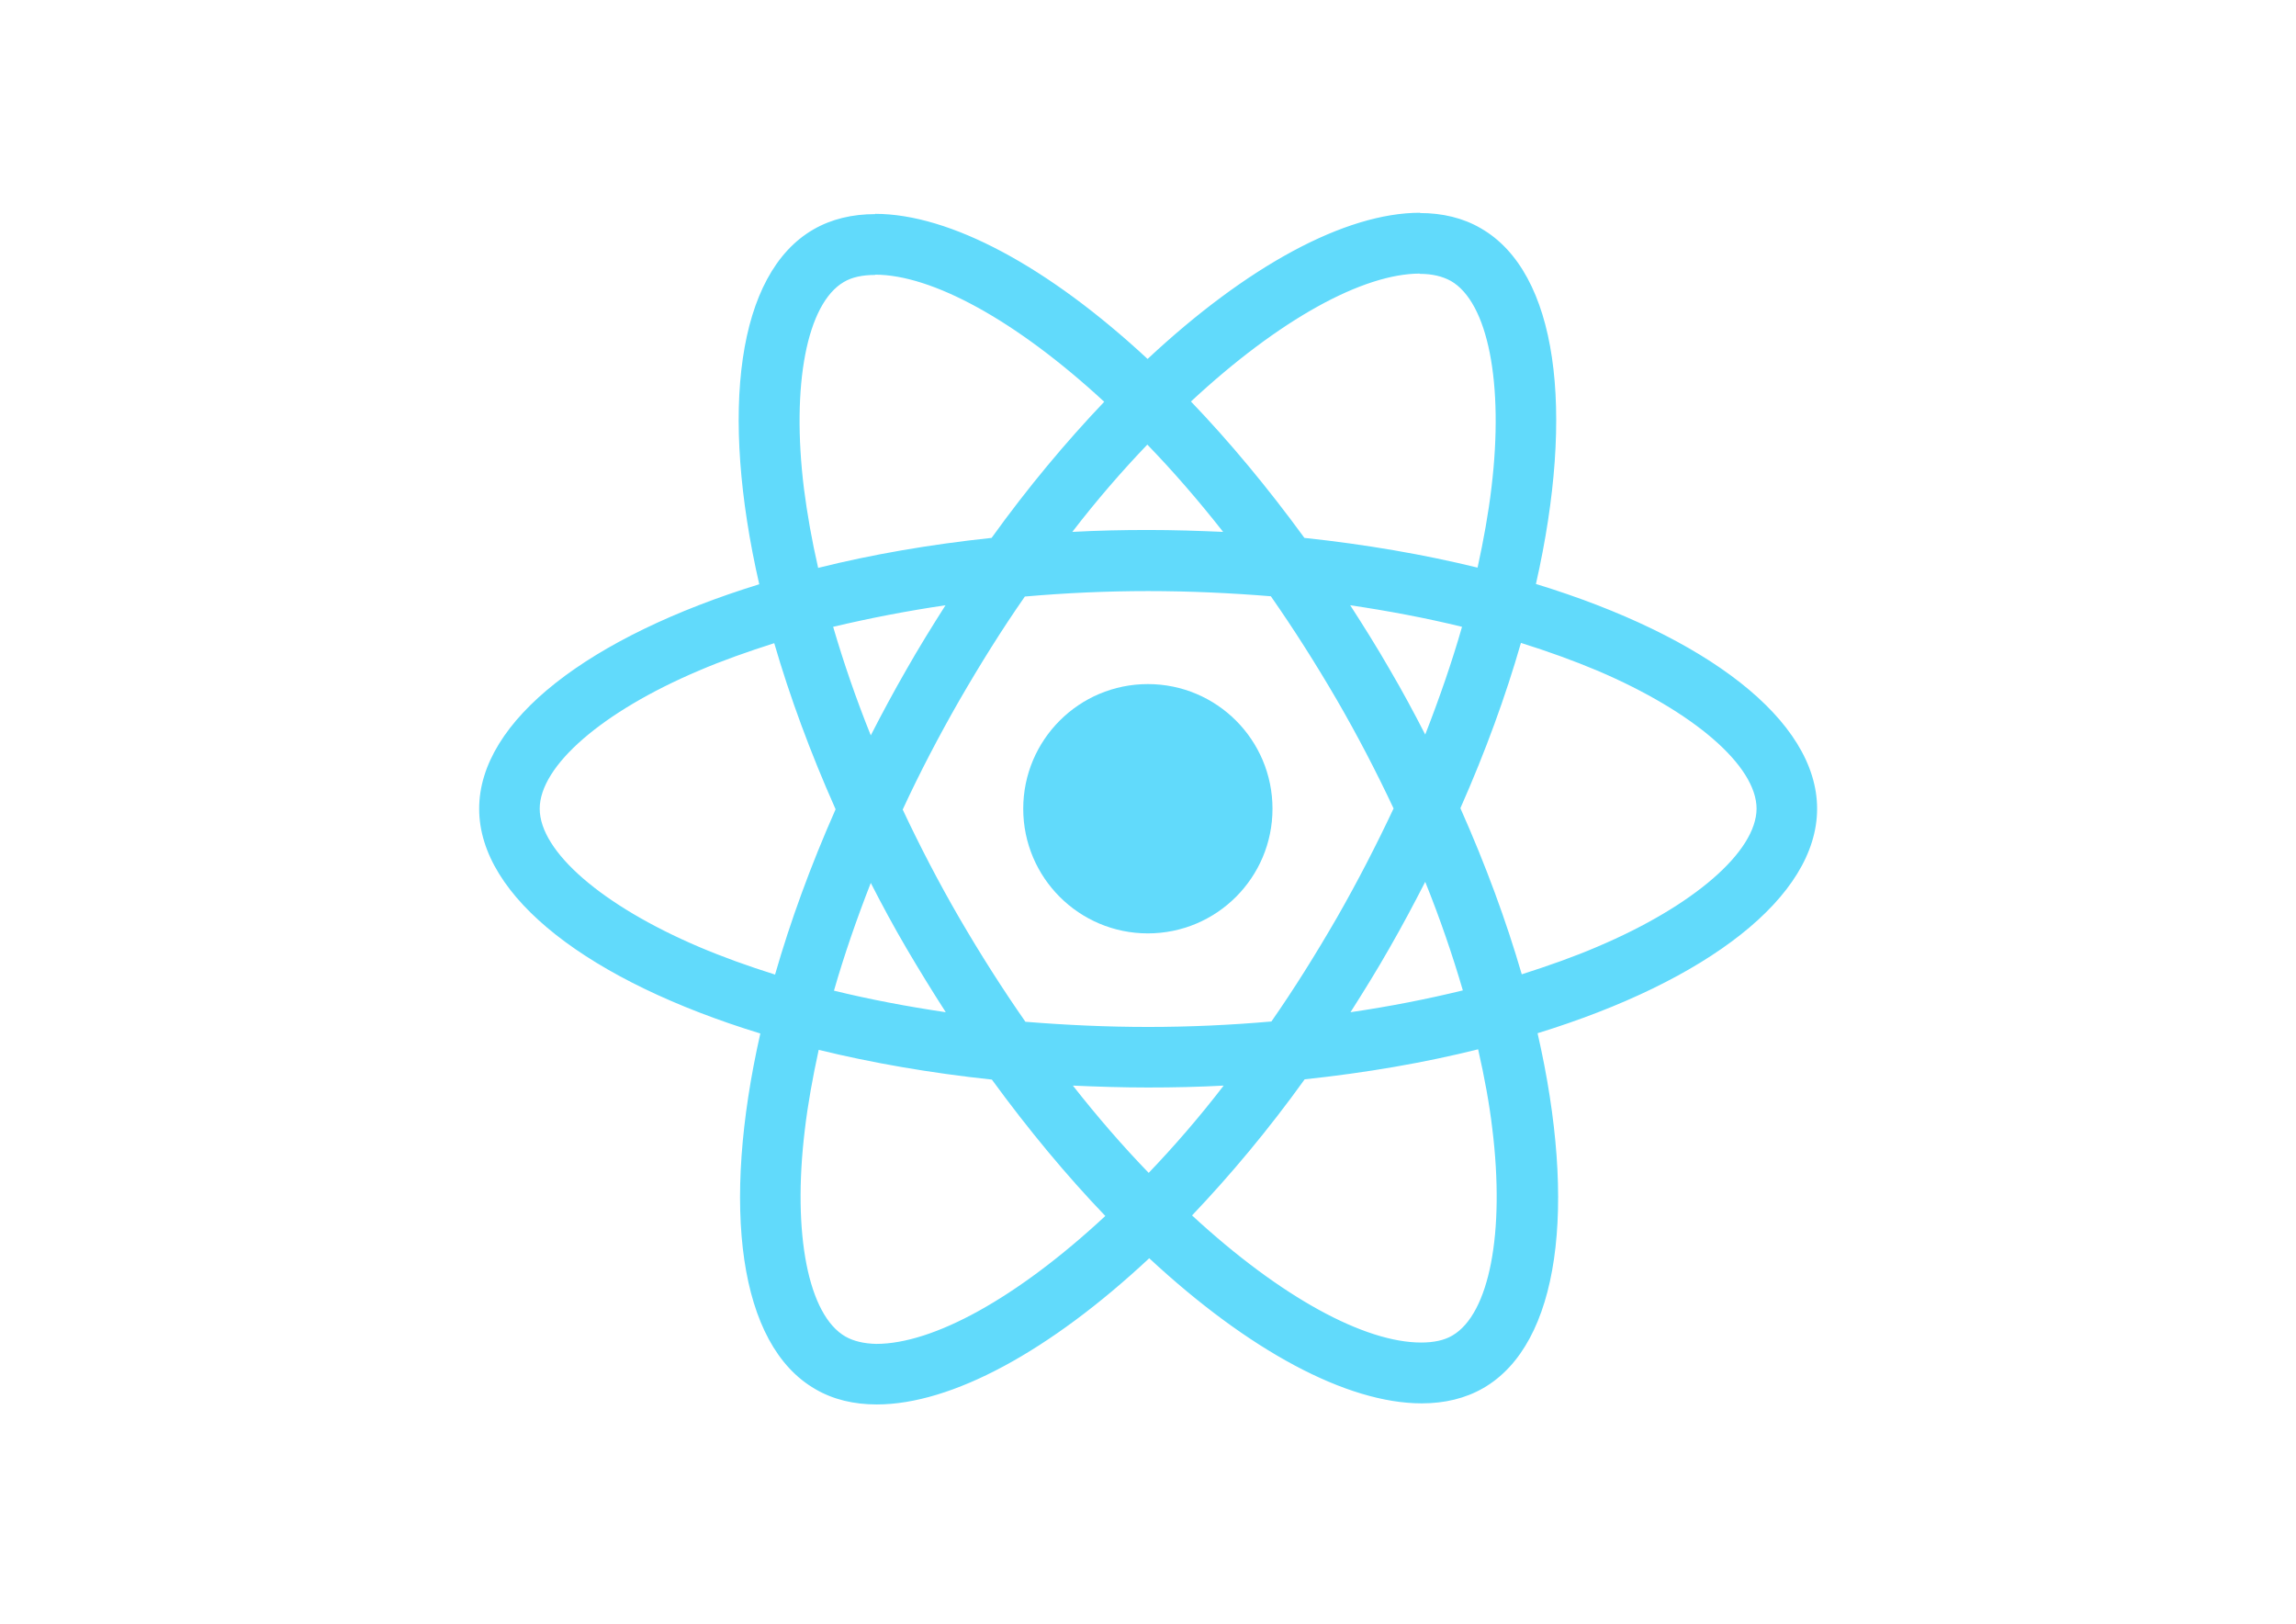
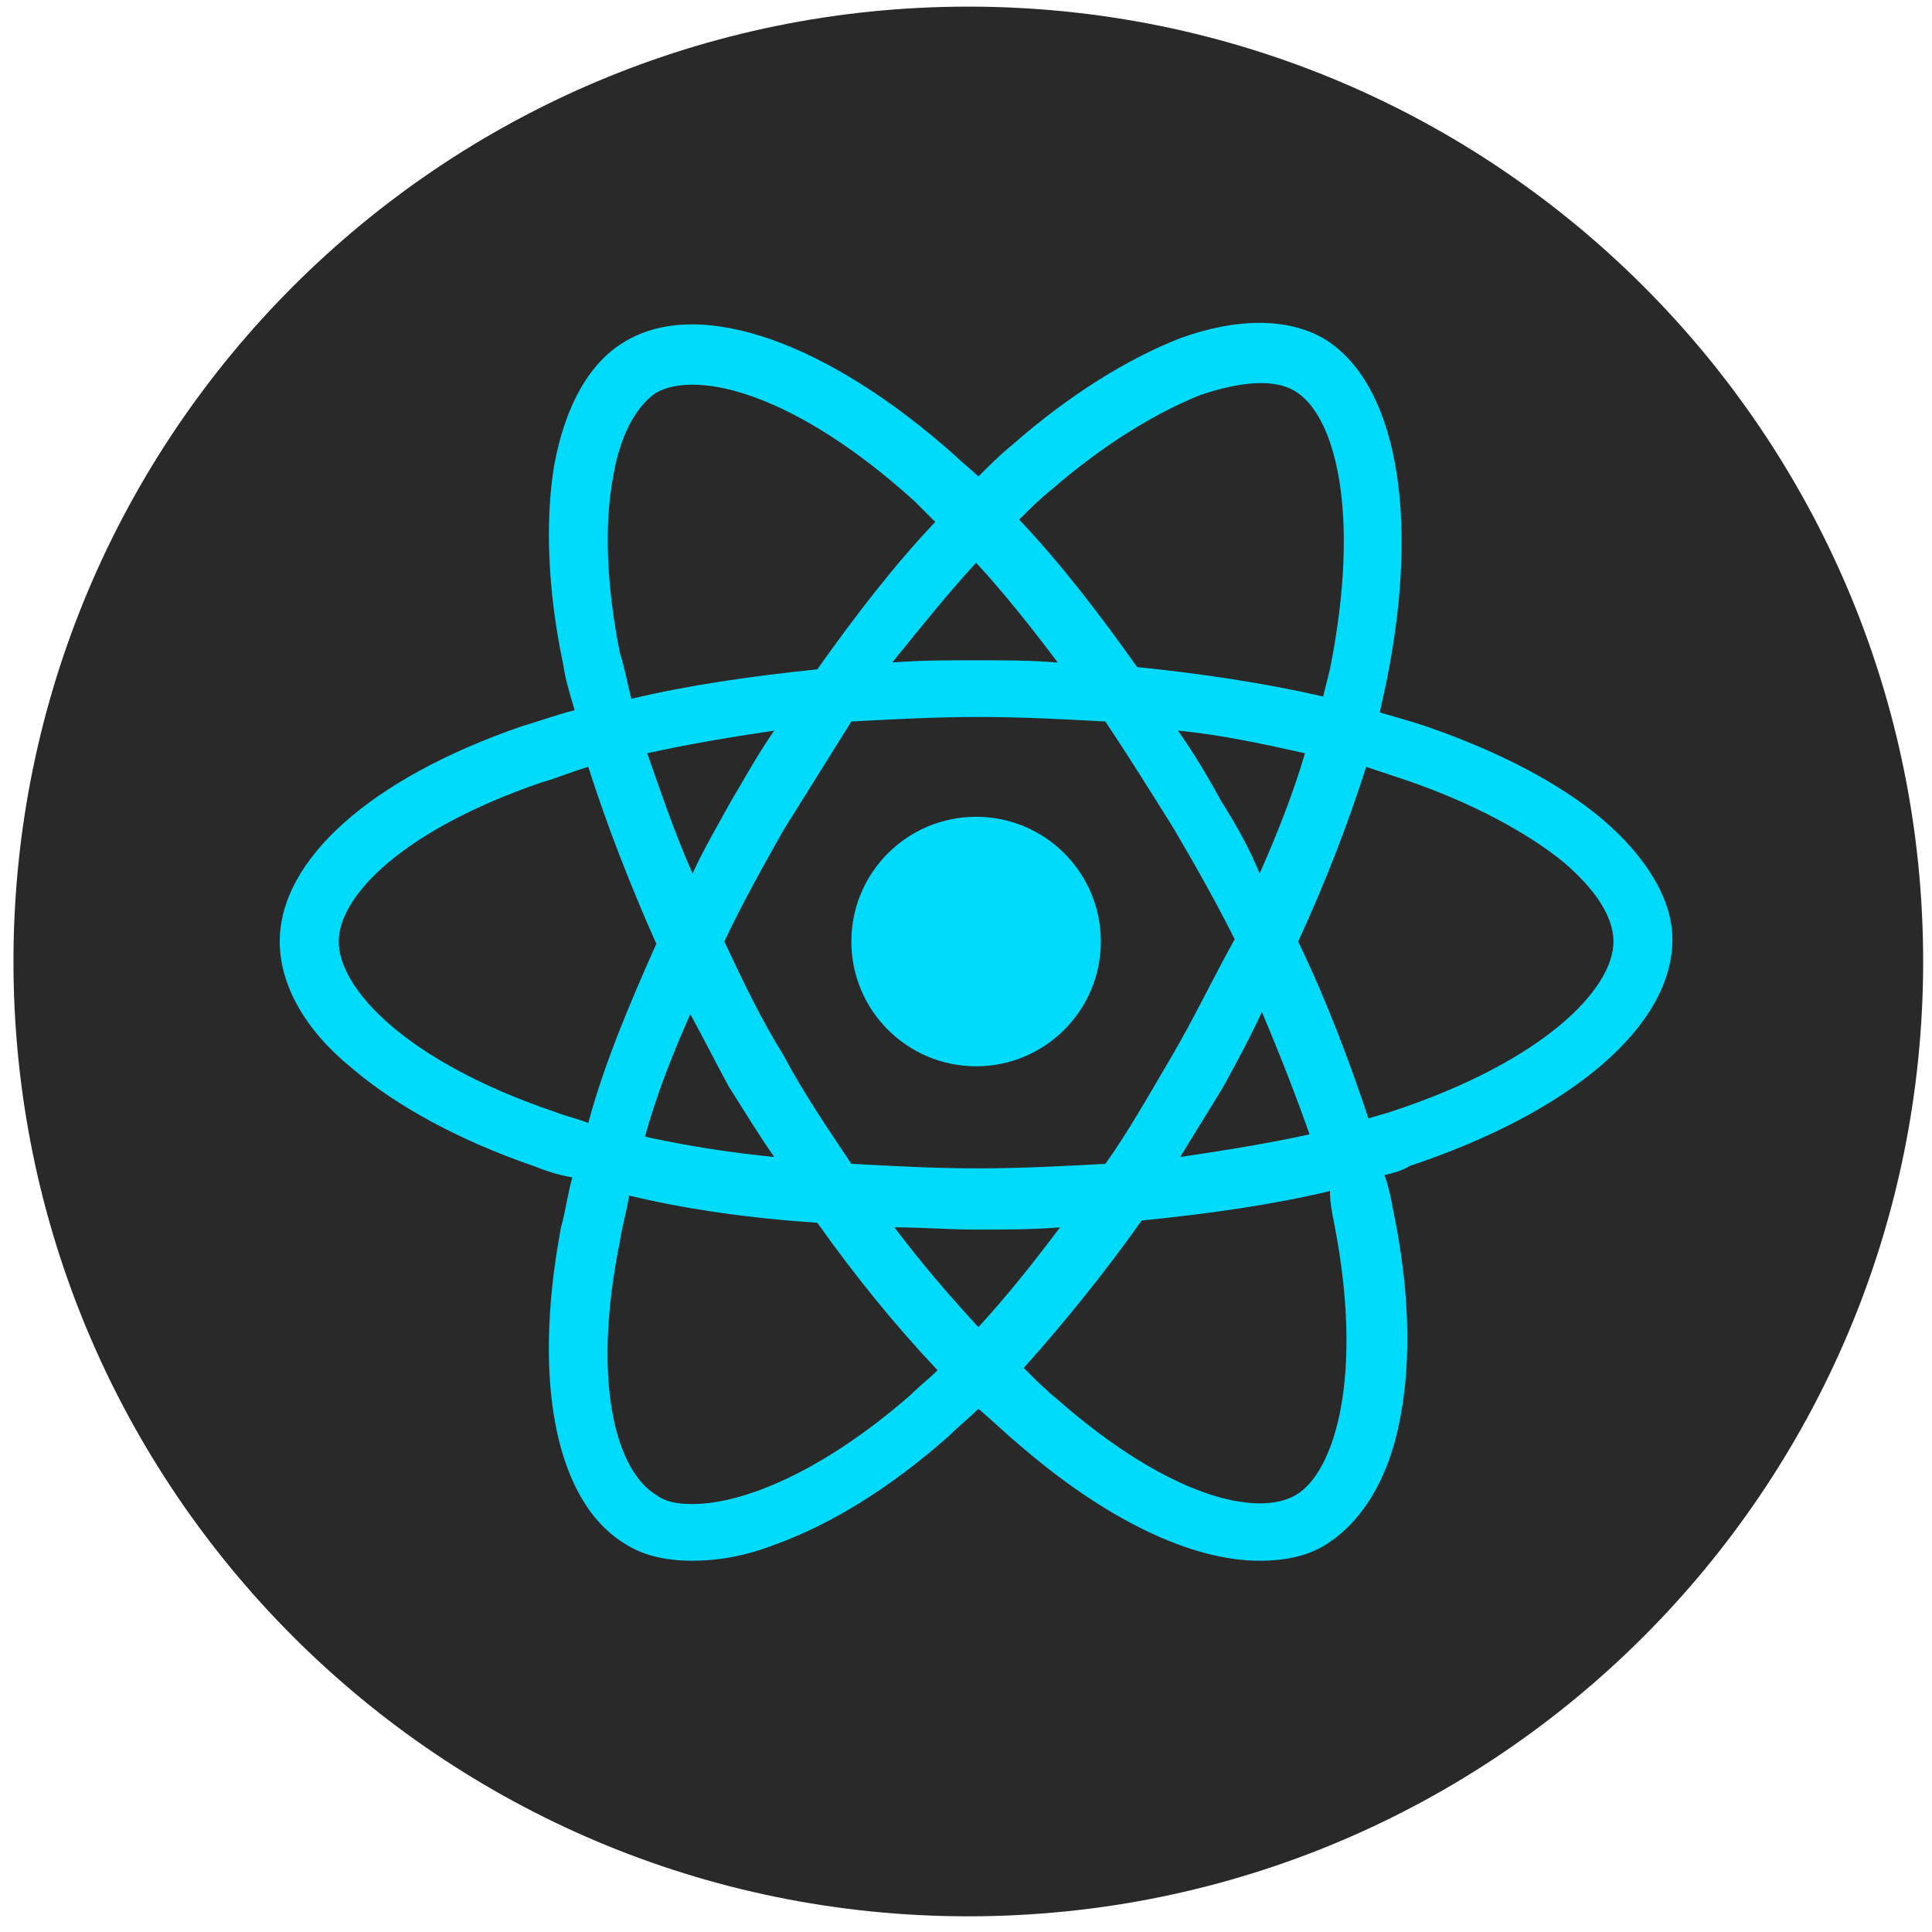
- <svg xmlns="http://www.w3.org/2000/svg" viewBox="0 0 841.9 595.3">
-   <g fill="#61DAFB">
-     <path d="M666.3 296.5c0-32.5-40.7-63.3-103.1-82.4 14.4-63.6 8-114.2-20.2-130.4-6.5-3.8-14.1-5.6-22.4-5.6v22.3c4.6 0 8.3.9 11.4 2.6 13.6 7.8 19.5 37.5 14.9 75.7-1.1 9.4-2.9 19.3-5.1 29.4-19.6-4.8-41-8.5-63.5-10.9-13.5-18.5-27.5-35.3-41.6-50 32.6-30.3 63.2-46.9 84-46.9V78c-27.5 0-63.5 19.6-99.9 53.6-36.4-33.8-72.4-53.2-99.9-53.2v22.3c20.7 0 51.4 16.5 84 46.6-14 14.7-28 31.4-41.3 49.9-22.6 2.4-44 6.1-63.6 11-2.3-10-4-19.7-5.2-29-4.7-38.2 1.1-67.9 14.6-75.8 3-1.8 6.9-2.6 11.5-2.6V78.5c-8.4 0-16 1.8-22.6 5.6-28.1 16.2-34.4 66.7-19.9 130.1-62.2 19.2-102.7 49.9-102.7 82.3 0 32.5 40.7 63.3 103.1 82.4-14.4 63.6-8 114.2 20.2 130.4 6.5 3.8 14.1 5.6 22.5 5.6 27.5 0 63.5-19.6 99.9-53.6 36.4 33.8 72.4 53.2 99.9 53.2 8.4 0 16-1.8 22.6-5.6 28.1-16.2 34.4-66.7 19.9-130.1 62-19.1 102.5-49.9 102.5-82.3zm-130.2-66.7c-3.7 12.9-8.3 26.2-13.5 39.5-4.1-8-8.4-16-13.1-24-4.6-8-9.5-15.8-14.4-23.4 14.2 2.1 27.9 4.7 41 7.9zm-45.8 106.5c-7.8 13.5-15.8 26.3-24.1 38.2-14.9 1.3-30 2-45.2 2-15.1 0-30.2-.7-45-1.9-8.3-11.9-16.4-24.6-24.2-38-7.6-13.1-14.5-26.4-20.8-39.8 6.2-13.4 13.2-26.8 20.7-39.9 7.8-13.5 15.8-26.3 24.1-38.2 14.9-1.3 30-2 45.2-2 15.1 0 30.2.7 45 1.9 8.3 11.9 16.4 24.6 24.2 38 7.6 13.1 14.5 26.4 20.8 39.8-6.3 13.4-13.2 26.8-20.7 39.9zm32.3-13c5.4 13.4 10 26.8 13.8 39.8-13.1 3.2-26.9 5.9-41.2 8 4.9-7.7 9.8-15.6 14.4-23.7 4.6-8 8.9-16.1 13-24.1zM421.2 430c-9.3-9.6-18.6-20.3-27.8-32 9 .4 18.2.7 27.5.7 9.4 0 18.7-.2 27.8-.7-9 11.7-18.3 22.4-27.5 32zm-74.4-58.9c-14.2-2.1-27.9-4.7-41-7.9 3.7-12.9 8.3-26.2 13.5-39.5 4.1 8 8.4 16 13.1 24 4.7 8 9.5 15.8 14.4 23.4zM420.7 163c9.3 9.6 18.6 20.3 27.8 32-9-.4-18.2-.7-27.5-.7-9.4 0-18.7.2-27.8.7 9-11.7 18.3-22.4 27.5-32zm-74 58.9c-4.9 7.7-9.8 15.6-14.4 23.7-4.6 8-8.9 16-13 24-5.4-13.4-10-26.8-13.8-39.8 13.1-3.1 26.9-5.8 41.2-7.9zm-90.5 125.2c-35.4-15.1-58.3-34.9-58.3-50.6 0-15.7 22.9-35.6 58.3-50.6 8.6-3.7 18-7 27.7-10.1 5.7 19.6 13.2 40 22.5 60.9-9.2 20.8-16.6 41.1-22.2 60.6-9.9-3.1-19.3-6.5-28-10.2zM310 490c-13.6-7.8-19.5-37.5-14.9-75.7 1.1-9.4 2.9-19.3 5.1-29.4 19.6 4.8 41 8.5 63.5 10.9 13.5 18.5 27.5 35.3 41.6 50-32.6 30.3-63.2 46.9-84 46.9-4.5-.1-8.3-1-11.3-2.7zm237.2-76.2c4.7 38.2-1.1 67.9-14.6 75.8-3 1.8-6.9 2.6-11.5 2.6-20.7 0-51.4-16.5-84-46.6 14-14.7 28-31.4 41.3-49.9 22.6-2.4 44-6.1 63.6-11 2.3 10.1 4.1 19.8 5.2 29.1zm38.5-66.7c-8.6 3.7-18 7-27.7 10.1-5.7-19.6-13.2-40-22.5-60.9 9.2-20.8 16.6-41.1 22.2-60.6 9.9 3.1 19.3 6.5 28.1 10.2 35.4 15.1 58.3 34.9 58.3 50.6-.1 15.7-23 35.6-58.4 50.6zM320.8 78.4z" />
-     <circle cx="420.9" cy="296.5" r="45.7" />
-     <path d="M520.5 78.1z" />
+ <svg xmlns="http://www.w3.org/2000/svg" style="" version="1.1" xml:space="preserve" width="128" height="128">
+   <rect id="backgroundrect" width="100%" height="100%" x="0" y="0" fill="none" stroke="none" />
+   <style type="text/css">
+ 	.st0{fill:#292929;}
+ 	.st1{fill:#00DBFC;}
+ </style>
+   <g class="currentLayer" style="">
+     <g id="svg_1" class="">
+       <g id="svg_2">
+         <g id="svg_3">
+           <g id="svg_4">
+             <circle class="st0" cx="64.153" cy="63.7" r="63.261" id="svg_5" />
+           </g>
+         </g>
+       </g>
+     </g>
+     <g id="svg_6" class="">
+       <circle class="st1" cx="64.669" cy="62.379" r="8.265" id="svg_7" />
+       <path class="st1" d="M106.145,54.264 c-2.855,-2.404 -6.913,-4.508 -11.722,-6.161 c-0.902,-0.301 -1.954,-0.601 -3.006,-0.902 c0.15,-0.751 0.301,-1.352 0.451,-2.104 c2.254,-11.12 0.601,-19.836 -4.208,-22.692 c-2.404,-1.352 -5.71,-1.352 -9.467,0 c-3.456,1.352 -7.364,3.757 -11.12,7.063 c-0.751,0.601 -1.503,1.352 -2.254,2.104 c-0.451,-0.451 -1.052,-0.902 -1.503,-1.352 c-8.415,-7.514 -16.831,-10.519 -21.79,-7.664 c-2.404,1.352 -4.057,4.208 -4.809,8.265 c-0.601,3.607 -0.451,8.265 0.601,13.224 c0.15,1.052 0.451,1.954 0.751,3.006 c-1.202,0.301 -2.404,0.751 -3.456,1.052 c-10.069,3.456 -16.08,8.866 -16.08,14.276 c0,2.855 1.653,5.861 4.809,8.415 c3.006,2.555 7.213,4.809 12.022,6.462 c0.751,0.301 1.653,0.601 2.555,0.751 c-0.301,1.052 -0.451,2.254 -0.751,3.306 c-1.954,10.369 -0.301,18.334 4.358,21.039 c1.202,0.751 2.705,1.052 4.358,1.052 c1.653,0 3.456,-0.301 5.41,-1.052 c3.757,-1.352 7.664,-3.757 11.571,-7.213 c0.601,-0.601 1.352,-1.202 1.954,-1.803 c0.902,0.751 1.653,1.503 2.555,2.254 c5.861,5.109 11.571,7.814 16.08,7.814 c1.653,0 3.156,-0.301 4.358,-1.052 c2.404,-1.503 4.208,-4.358 4.959,-8.415 c0.751,-3.907 0.601,-8.566 -0.451,-13.675 c-0.15,-0.751 -0.301,-1.653 -0.601,-2.404 c0.601,-0.15 1.202,-0.301 1.653,-0.601 c10.82,-3.607 17.432,-9.317 17.432,-15.028 C110.804,59.674 109.151,56.818 106.145,54.264 zM79.546,26.162 c2.705,-0.902 4.809,-1.052 6.161,-0.301 c2.705,1.503 4.508,7.965 2.404,18.484 c-0.15,0.601 -0.301,1.202 -0.451,1.803 c-3.907,-0.902 -7.965,-1.503 -12.323,-1.954 c-2.555,-3.607 -5.109,-6.913 -7.814,-9.768 c0.751,-0.751 1.352,-1.352 2.104,-1.954 C73.084,29.468 76.541,27.364 79.546,26.162 zM77.593,70.043 c-1.503,2.555 -2.855,4.959 -4.358,7.063 c-2.705,0.15 -5.56,0.301 -8.415,0.301 c-2.855,0 -5.71,-0.15 -8.415,-0.301 c-1.503,-2.254 -3.156,-4.659 -4.508,-7.213 c-1.503,-2.404 -2.705,-4.959 -3.907,-7.514 c1.202,-2.555 2.555,-4.959 3.907,-7.364 l0,0 c1.503,-2.404 3.006,-4.809 4.508,-7.213 c2.705,-0.15 5.56,-0.301 8.415,-0.301 c2.855,0 5.71,0.15 8.415,0.301 c1.503,2.254 3.006,4.659 4.508,7.063 c1.503,2.555 2.855,4.959 4.057,7.364 C80.298,64.933 79.095,67.488 77.593,70.043 zM83.604,67.037 c1.202,2.855 2.254,5.56 3.156,8.115 c-2.705,0.601 -5.56,1.052 -8.566,1.503 c0.902,-1.503 1.954,-3.156 2.855,-4.659 C81.951,70.343 82.852,68.69 83.604,67.037 zM64.819,87.926 c-1.803,-1.954 -3.757,-4.208 -5.56,-6.612 c1.803,0 3.607,0.15 5.41,0.15 c1.954,0 3.757,0 5.56,-0.15 C68.426,83.718 66.622,85.972 64.819,87.926 zM51.294,76.655 c-3.006,-0.301 -5.861,-0.751 -8.566,-1.352 c0.751,-2.705 1.803,-5.41 3.006,-8.115 c0.902,1.653 1.653,3.156 2.555,4.809 C49.341,73.649 50.242,75.152 51.294,76.655 zM48.439,53.062 c-0.902,1.653 -1.803,3.156 -2.555,4.809 c-1.202,-2.705 -2.104,-5.41 -3.006,-7.965 c2.705,-0.601 5.41,-1.052 8.415,-1.503 C50.242,49.906 49.341,51.559 48.439,53.062 zM64.669,37.283 c1.803,1.954 3.607,4.208 5.41,6.612 c-1.803,-0.15 -3.607,-0.15 -5.56,-0.15 c-1.803,0 -3.607,0 -5.41,0.15 C61.062,41.49 62.866,39.236 64.669,37.283 zM80.899,53.062 c-0.902,-1.653 -1.803,-3.156 -2.855,-4.659 c3.006,0.301 5.71,0.902 8.415,1.503 c-0.751,2.555 -1.803,5.26 -3.006,7.965 C82.852,56.368 81.951,54.715 80.899,53.062 zM41.076,43.294 c-0.902,-4.508 -1.052,-8.566 -0.451,-11.722 c0.451,-2.705 1.503,-4.659 2.855,-5.56 c2.705,-1.503 9.167,0 17.131,7.213 c0.451,0.451 0.902,0.902 1.352,1.352 c-2.705,2.855 -5.26,6.161 -7.814,9.768 c-4.358,0.451 -8.566,1.052 -12.323,1.954 C41.526,45.097 41.376,44.195 41.076,43.294 zM36.718,73.649 c-9.768,-3.306 -14.276,-8.115 -14.276,-11.271 c0,-3.006 4.208,-7.364 13.375,-10.519 c1.052,-0.301 2.104,-0.751 3.156,-1.052 c1.202,3.757 2.705,7.664 4.508,11.722 c-1.803,4.057 -3.456,7.965 -4.508,11.872 C38.22,74.1 37.469,73.95 36.718,73.649 zM45.884,99.647 c-1.052,0 -1.803,-0.15 -2.404,-0.601 c-2.555,-1.503 -4.358,-7.213 -2.404,-16.831 c0.15,-1.052 0.451,-1.954 0.601,-3.006 c3.757,0.902 7.965,1.503 12.473,1.803 c2.555,3.607 5.26,6.913 7.965,9.768 c-0.601,0.601 -1.202,1.052 -1.803,1.653 C54.45,97.543 49.19,99.647 45.884,99.647 zM88.413,81.163 c1.954,10.069 0,16.38 -2.555,17.883 c-2.555,1.503 -8.415,0.15 -15.779,-6.312 c-0.751,-0.601 -1.503,-1.352 -2.254,-2.104 c2.555,-2.855 5.26,-6.161 7.814,-9.768 c4.508,-0.451 8.716,-1.052 12.473,-1.954 C88.112,79.66 88.262,80.412 88.413,81.163 zM92.169,73.649 c-0.451,0.15 -1.052,0.301 -1.503,0.451 c-1.202,-3.607 -2.705,-7.664 -4.659,-11.722 c1.803,-3.907 3.306,-7.814 4.508,-11.571 c0.902,0.301 1.803,0.601 2.705,0.902 c4.358,1.503 7.965,3.456 10.369,5.41 c2.104,1.803 3.306,3.607 3.306,5.26 C106.897,65.535 102.238,70.343 92.169,73.649 z" id="svg_8" />
+     </g>
  </g>
</svg>
